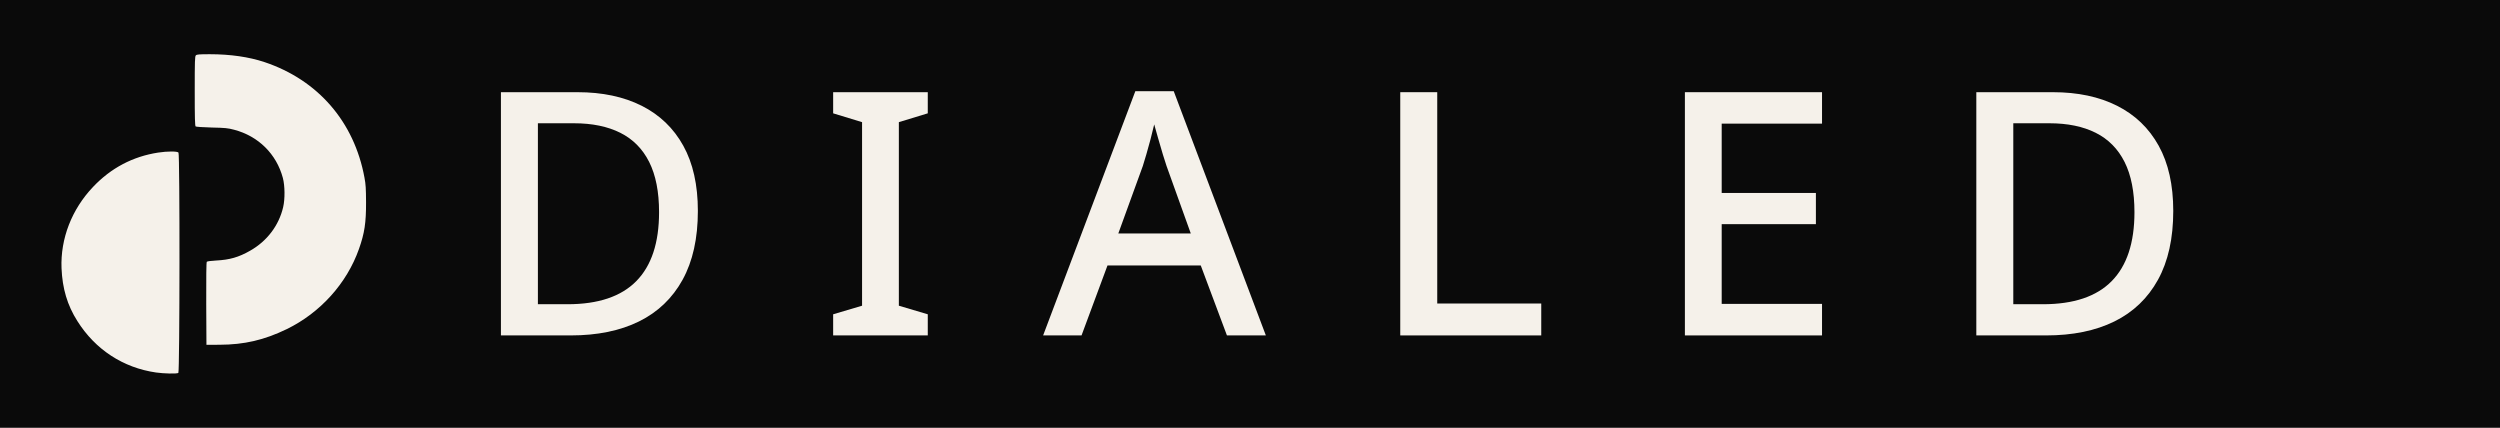
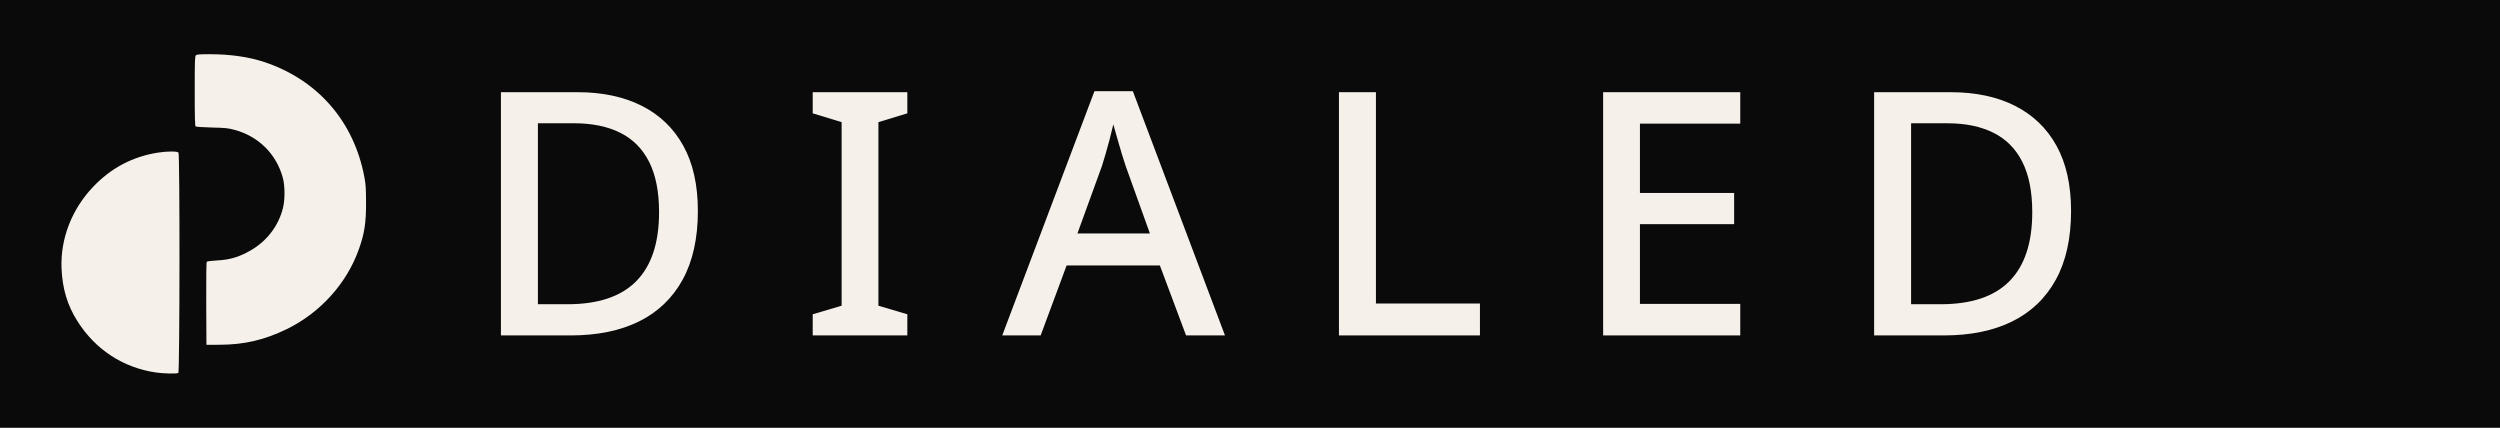
<svg xmlns="http://www.w3.org/2000/svg" viewBox="-54.88 -54.88 7055.86 1207.36" role="img" aria-label="Dialed Partners lockup">
  <rect x="-54.88" y="-54.88" width="7055.86" height="1207.36" fill="#0A0A0A" />
  <g fill="#F5F1EA" transform="translate(0 0) scale(2.00292) translate(0 548.0) scale(0.1 -0.1)">
    <path d="M2486 4974 c-14 -14 -16 -73 -16 -503 0 -379 3 -491 13 -499 6 -5 108 -12 227 -15 188 -4 228 -8 314 -31 342 -89 598 -342 688 -680 29 -109 31 -296 4 -411 -60 -258 -227 -479 -466 -614 -161 -92 -288 -128 -478 -138 -76 -4 -126 -11 -132 -18 -7 -8 -9 -214 -8 -591 l3 -579 185 1 c349 1 630 67 946 220 473 230 847 645 1018 1129 79 224 101 369 100 660 -1 189 -4 251 -22 345 -144 787 -655 1377 -1409 1629 -219 73 -482 111 -770 111 -152 0 -184 -3 -197 -16z M1955 3604 c-357 -55 -665 -217 -917 -483 -301 -316 -461 -729 -445 -1146 12 -287 81 -521 223 -745 253 -402 645 -658 1109 -725 111 -16 292 -20 314 -6 20 13 22 3081 2 3105 -17 20 -155 20 -286 0z" />
  </g>
  <g fill="#F5F1EA" transform="translate(1269.1 891.8) scale(1.0 -1.0)">
    <path d="M645.637 351.355Q645.637 235.288 602.506 157.064Q559.375 78.839 479.401 39.42Q399.427 0.0 286.668 0.0H89.8V686.48H305.993Q411.042 686.48 487.17 648.108Q563.298 609.737 604.468 535.483Q645.637 461.23 645.637 351.355ZM536.128 347.778Q536.128 433.925 508.265 489.459Q480.402 544.992 426.733 571.884Q373.064 598.776 296.09 598.776H194.156V88.05H278.072Q407.619 88.05 471.874 153.246Q536.128 218.443 536.128 347.778Z" />
-     <path d="M1294.514 0.0H1027.45V59.642L1109.064 83.867V601.935L1027.45 626.838V686.48H1294.514V626.838L1212.901 601.935V83.867L1294.514 59.642Z" />
-     <path d="M2138.856 0.0 2064.997 197.426H1801.731L1728.487 0.0H1620.054L1880.34 689.364H1988.676L2248.692 0.0ZM1968.351 478.383Q1965.121 487.978 1958.044 510.678Q1950.968 533.378 1944.286 557.693Q1937.604 582.008 1933.585 595.623Q1928.951 575.701 1923.144 553.309Q1917.336 530.917 1911.529 511.457Q1905.722 491.997 1901.53 478.383L1832.305 287.841H2036.788Z" />
-     <path d="M2628.045 0.0V686.48H2732.401V90.069H3025.973V0.0Z" />
-     <path d="M3818.401 0.0H3431.375V686.48H3818.401V597.758H3535.212V402.078H3801.095V314.034H3535.212V89.005H3818.401Z" />
-     <path d="M4809.706 351.355Q4809.706 235.288 4766.575 157.064Q4723.444 78.839 4643.47 39.42Q4563.496 0.0 4450.736 0.0H4253.869V686.48H4470.061Q4575.11 686.48 4651.238 648.108Q4727.366 609.737 4768.536 535.483Q4809.706 461.23 4809.706 351.355ZM4700.196 347.778Q4700.196 433.925 4672.333 489.459Q4644.47 544.992 4590.801 571.884Q4537.133 598.776 4460.158 598.776H4358.224V88.05H4442.141Q4571.688 88.05 4635.942 153.246Q4700.196 218.443 4700.196 347.778Z" />
+     <path d="M1236.827 0.0H969.763V59.642L1051.376 83.867V601.935L969.763 626.838V686.48H1236.827V626.838L1155.213 601.935V83.867L1236.827 59.642Z" />
+     <path d="M2023.482 0.0 1949.622 197.426H1686.356L1613.112 0.0H1504.68L1764.965 689.364H1873.301L2133.318 0.0ZM1852.976 478.383Q1849.746 487.978 1842.67 510.678Q1835.593 533.378 1828.911 557.693Q1822.229 582.008 1818.21 595.623Q1813.576 575.701 1807.769 553.309Q1801.962 530.917 1796.154 511.457Q1790.347 491.997 1786.155 478.383L1716.93 287.841H1921.413Z" />
+     <path d="M2454.983 0.0V686.48H2559.339V90.069H2852.91V0.0Z" />
+     <path d="M3587.651 0.0H3200.626V686.48H3587.651V597.758H3304.463V402.078H3570.345V314.034H3304.463V89.005H3587.651Z" />
+     <path d="M4521.269 351.355Q4521.269 235.288 4478.138 157.064Q4435.007 78.839 4355.033 39.42Q4275.059 0.0 4162.299 0.0H3965.432V686.48H4181.624Q4286.673 686.48 4362.801 648.108Q4438.929 609.737 4480.099 535.483Q4521.269 461.23 4521.269 351.355ZM4411.759 347.778Q4411.759 433.925 4383.896 489.459Q4356.033 544.992 4302.365 571.884Q4248.696 598.776 4171.721 598.776H4069.787V88.05H4153.704Q4283.251 88.05 4347.505 153.246Q4411.759 218.443 4411.759 347.778Z" />
  </g>
</svg>
